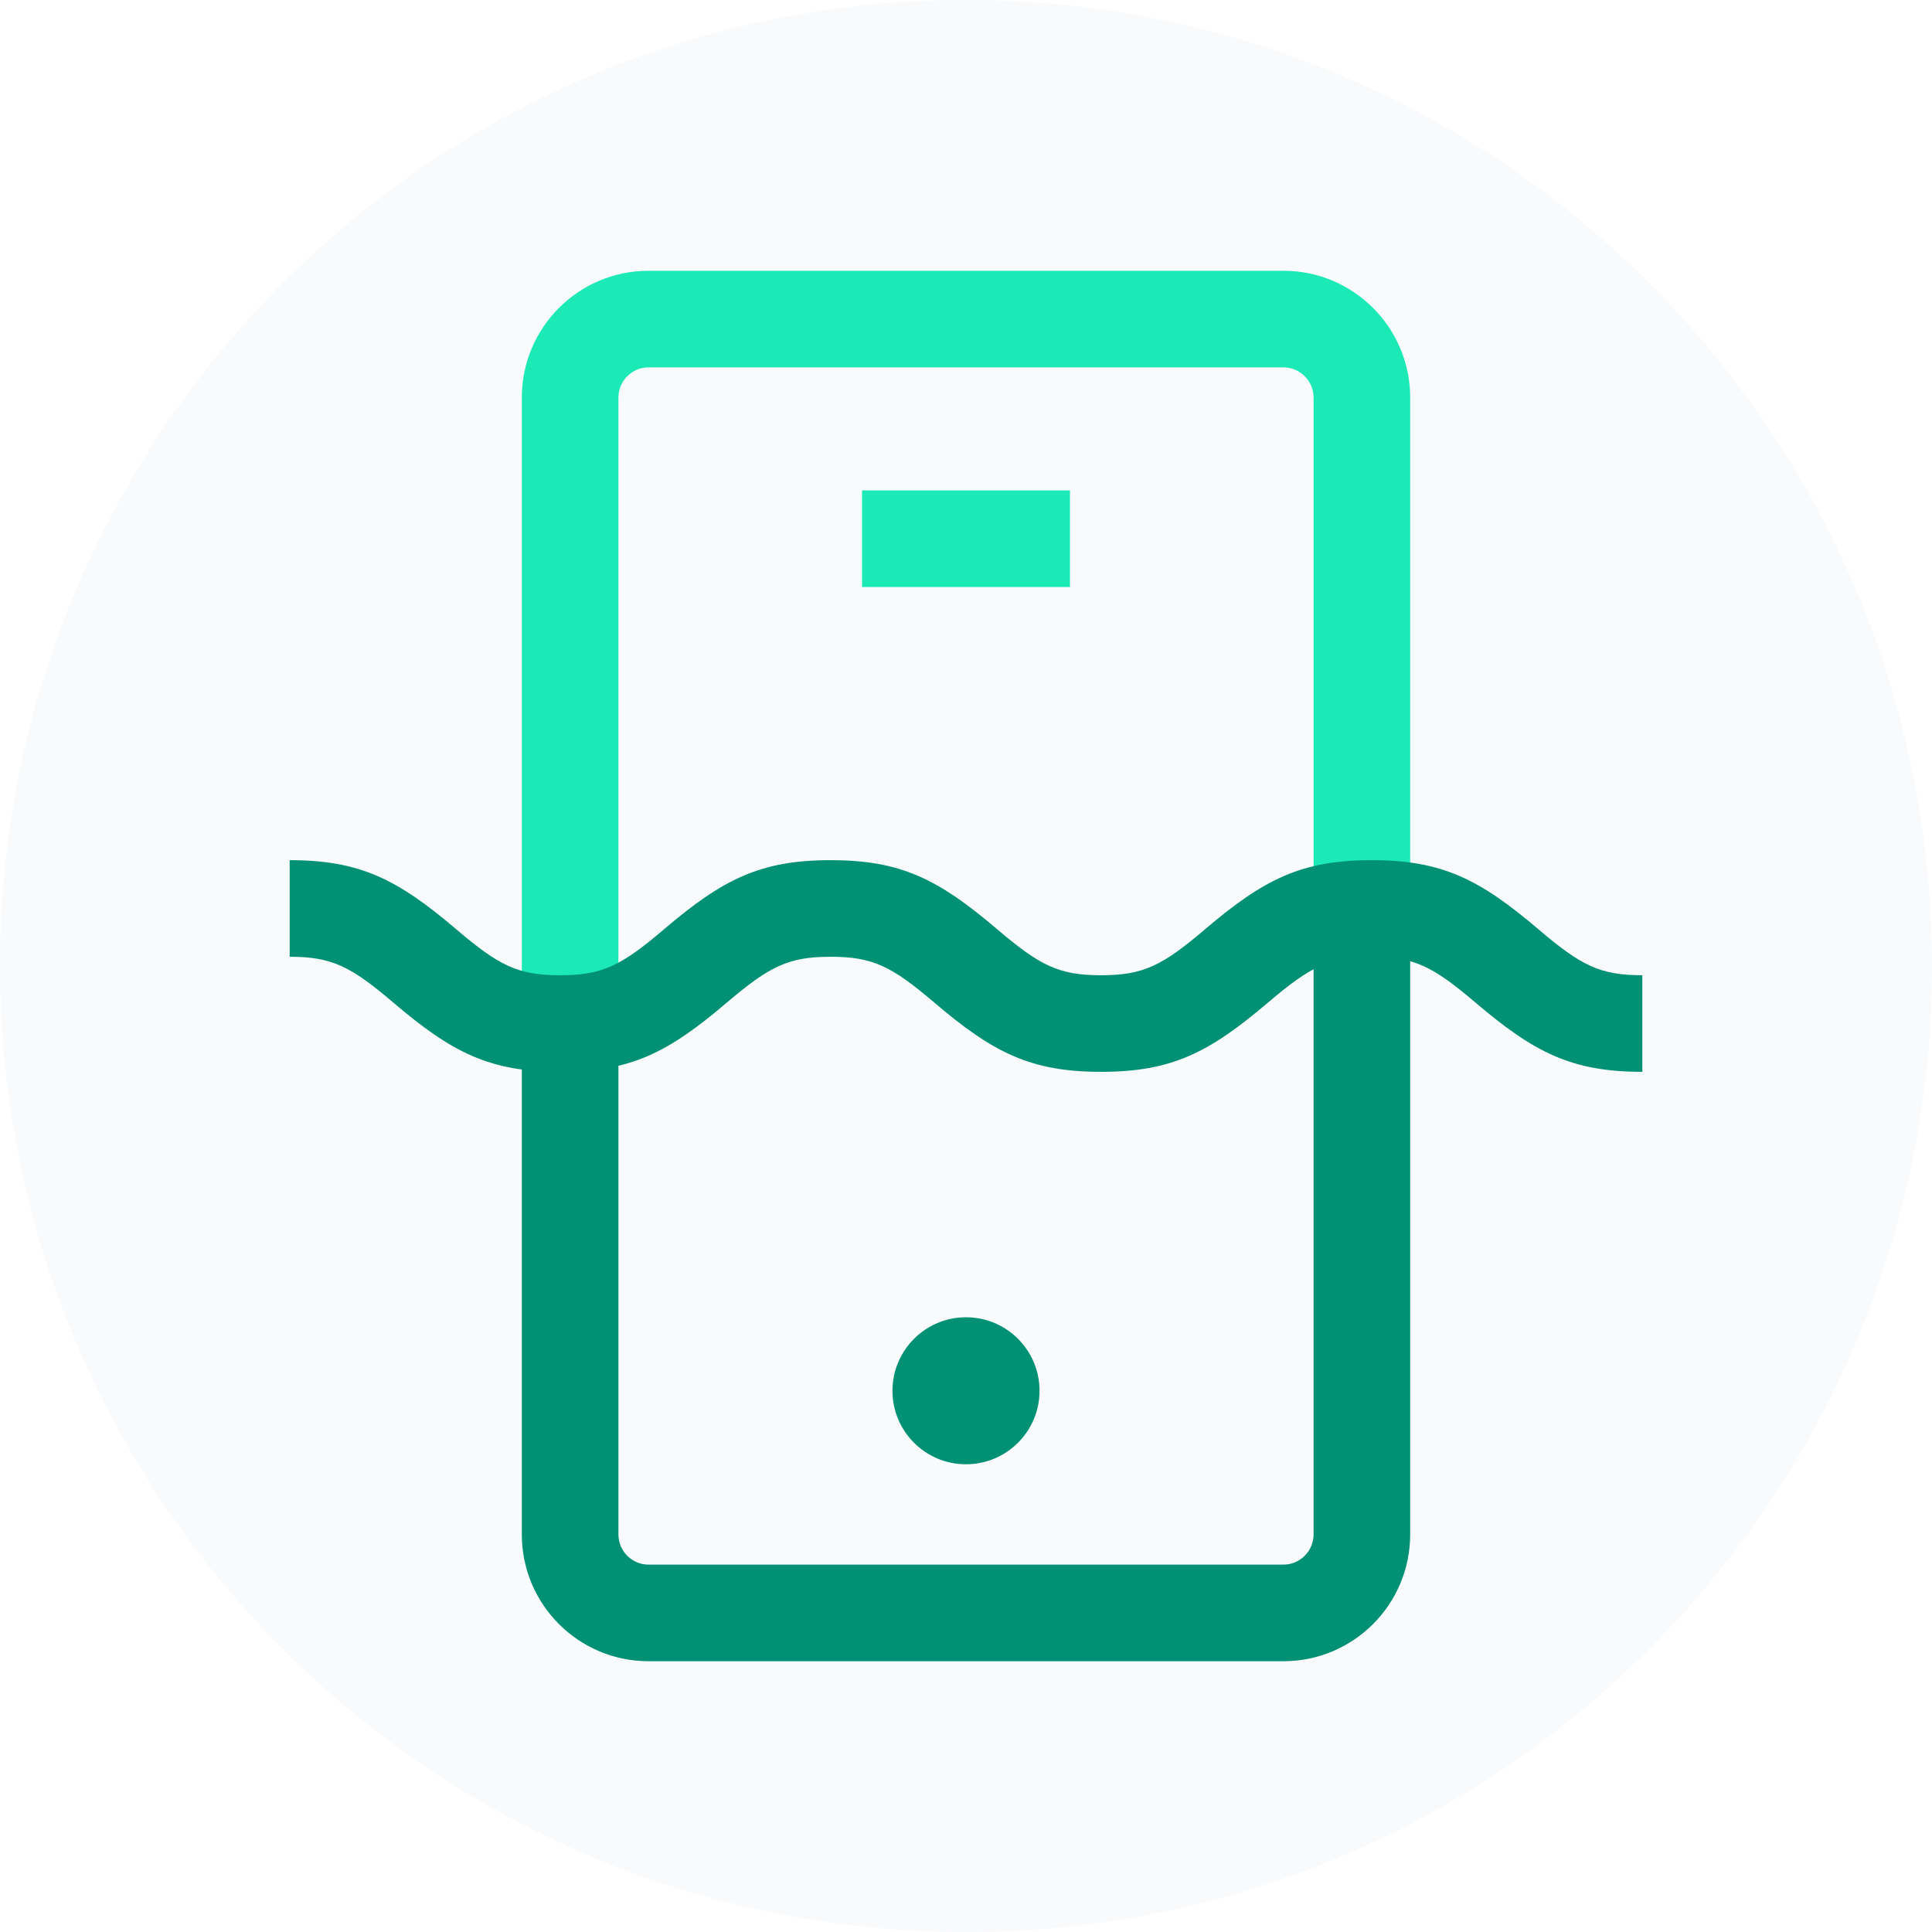
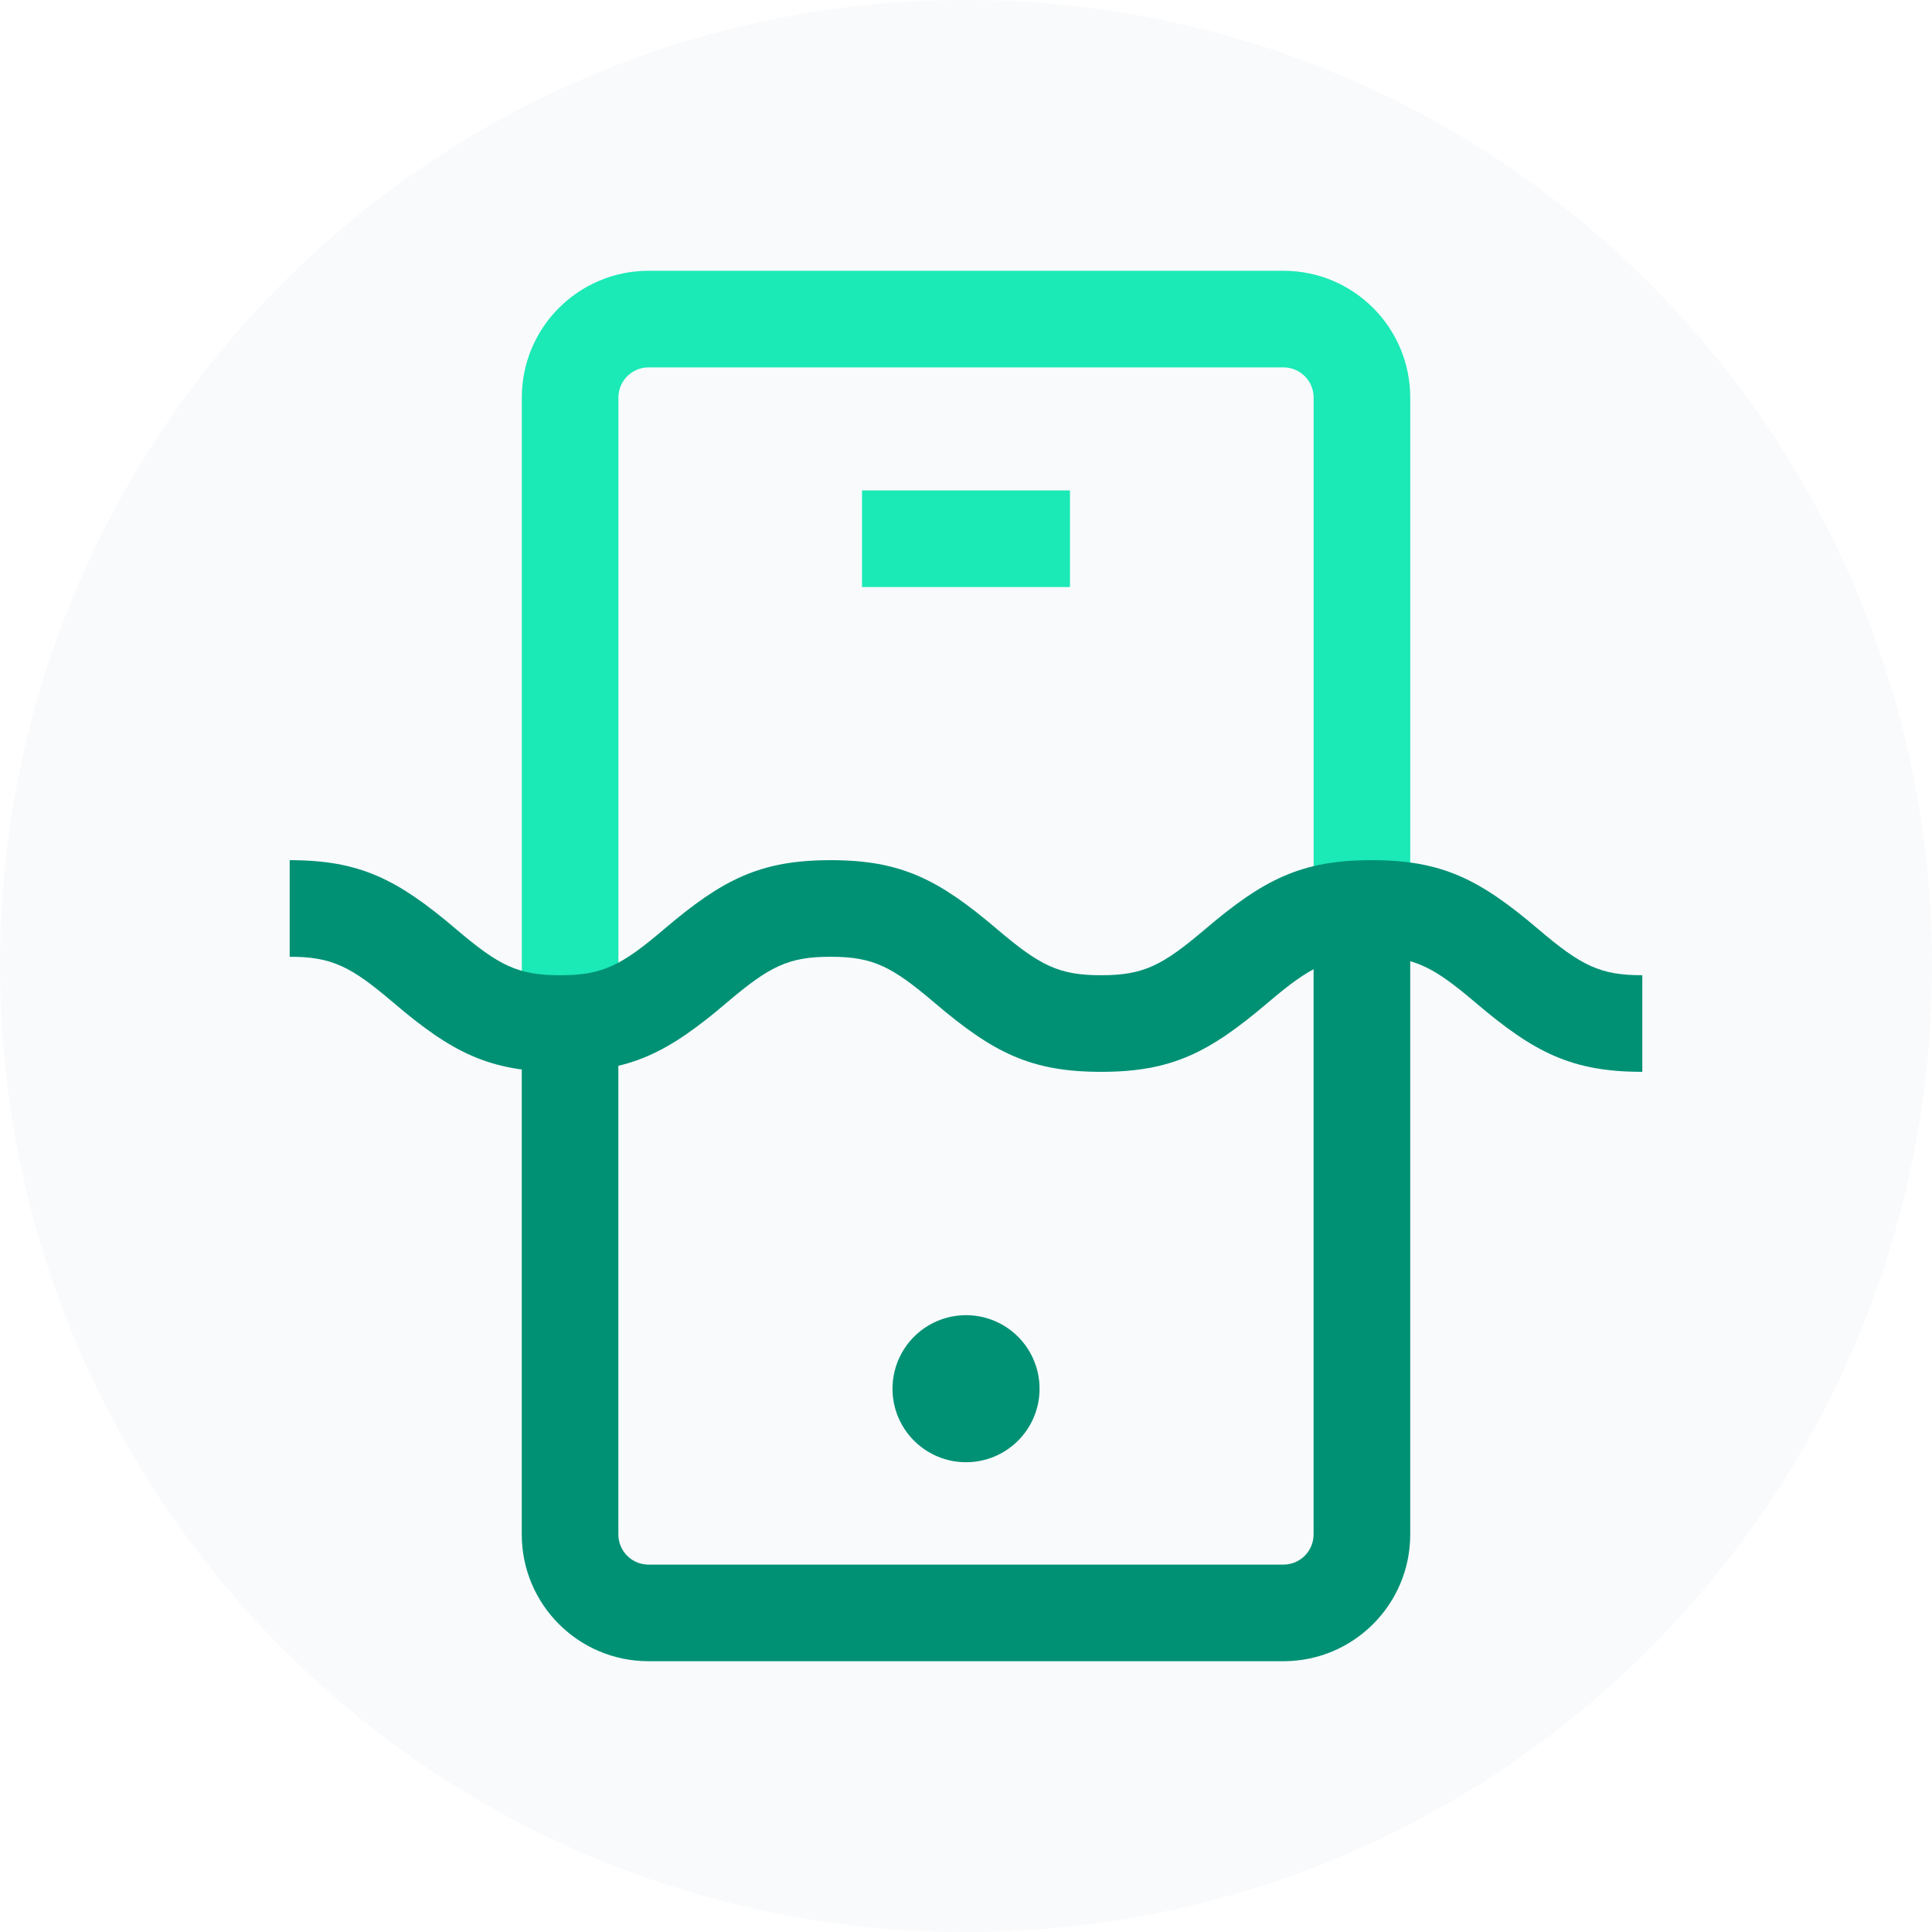
- <svg xmlns="http://www.w3.org/2000/svg" width="32px" height="32px" viewBox="0 0 32 32" version="1.1">
-   <g id="Page-1" stroke="none" stroke-width="1" fill="none" fill-rule="evenodd">
-     <g id="claims_tab_v1" transform="translate(-32, -356)">
-       <g id="Snabbval" transform="translate(16, 204)">
-         <g id="Trasig-Telefon" transform="translate(0, 136)">
-           <g id="icons/perils/mina_prylar/drulle" transform="translate(16, 16)">
-             <g id="Page-1">
-               <g id="Group-3" fill="#F9FAFC">
-                 <path d="M16,32 L16,32 C7.163,32 8e-05,24.836 8e-05,16 C8e-05,7.163 7.163,0 16,0 C24.837,0 32,7.163 32,16 C32,24.836 24.837,32 16,32" id="Fill-1" />
-               </g>
-               <polygon id="Stroke-4" fill="#1BE9B6" fill-rule="nonzero" points="17.722 8.123 14.278 8.123 14.278 9.723 17.722 9.723" />
-               <g id="Group-13" transform="translate(4, 4)">
-                 <path d="M17.757,11.064 L17.757,21.416 C17.757,21.69 17.532,21.915 17.259,21.915 L6.741,21.915 C6.467,21.915 6.243,21.69 6.243,21.416 L6.243,12.682 L4.643,12.682 L4.643,21.416 C4.643,22.574 5.583,23.515 6.741,23.515 L17.259,23.515 C18.416,23.515 19.357,22.574 19.357,21.416 L19.357,11.064 L17.757,11.064 Z" id="Stroke-5" fill="#009175" fill-rule="nonzero" />
-                 <path d="M6.243,13.487 L6.243,2.584 C6.243,2.31 6.467,2.085 6.741,2.085 L17.259,2.085 C17.533,2.085 17.757,2.31 17.757,2.584 L17.757,11.637 L19.357,11.637 L19.357,2.584 C19.357,1.426 18.416,0.485 17.259,0.485 L6.741,0.485 C5.584,0.485 4.643,1.426 4.643,2.584 L4.643,13.487 L6.243,13.487 Z" id="Stroke-7" fill="#1BE9B6" fill-rule="nonzero" />
-                 <path d="M13.218,19.036 C13.218,18.363 12.672,17.818 12,17.818 C11.328,17.818 10.782,18.363 10.782,19.036 C10.782,19.708 11.328,20.253 12,20.253 C12.672,20.253 13.218,19.708 13.218,19.036" id="Fill-9" fill="#009175" />
-                 <path d="M0.798,11.847 C1.498,11.847 1.81,12.006 2.518,12.609 C3.489,13.436 4.111,13.753 5.277,13.753 C6.442,13.753 7.064,13.436 8.035,12.609 C8.744,12.006 9.056,11.847 9.758,11.847 C10.459,11.847 10.77,12.006 11.479,12.609 C12.45,13.436 13.072,13.753 14.238,13.753 C15.404,13.753 16.026,13.436 16.998,12.609 C17.707,12.006 18.019,11.847 18.72,11.847 C19.421,11.847 19.733,12.006 20.442,12.609 C21.414,13.436 22.036,13.753 23.202,13.753 L23.202,12.153 C22.501,12.153 22.188,11.994 21.479,11.39 C20.508,10.564 19.886,10.247 18.72,10.247 C17.554,10.247 16.933,10.564 15.961,11.39 C15.252,11.994 14.939,12.153 14.238,12.153 C13.537,12.153 13.225,11.994 12.516,11.391 C11.545,10.564 10.923,10.247 9.758,10.247 C8.592,10.247 7.97,10.564 6.999,11.391 C6.29,11.994 5.978,12.153 5.277,12.153 C4.576,12.153 4.264,11.994 3.556,11.391 C2.584,10.564 1.963,10.247 0.798,10.247 L0.798,11.847 Z" id="Stroke-11" fill="#009175" fill-rule="nonzero" />
-               </g>
-             </g>
-           </g>
-         </g>
-       </g>
-     </g>
+ <svg xmlns="http://www.w3.org/2000/svg" width="32" height="32">
+   <g fill="none" fill-rule="evenodd">
+     <path d="M16 32C7.163 32 0 24.836 0 16 0 7.163 7.163 0 16 0s16 7.163 16 16c0 8.836-7.163 16-16 16" fill="#F9FAFC" />
+     <path fill="#1BE9B6" fill-rule="nonzero" d="M17.722 8.123h-3.444v1.6h3.444z" />
+     <path d="M21.757 15.064v10.352a.5.5 0 01-.498.499H10.74a.5.5 0 01-.498-.499v-8.734h-1.6v8.734a2.1 2.1 0 002.098 2.099H21.26a2.1 2.1 0 002.098-2.099V15.064h-1.6z" fill="#009175" fill-rule="nonzero" />
+     <path d="M10.243 17.487V6.584a.5.5 0 01.498-.499H21.26a.5.5 0 01.498.499v9.053h1.6V6.584a2.1 2.1 0 00-2.098-2.099H10.741a2.1 2.1 0 00-2.098 2.099v10.903h1.6z" fill="#1BE9B6" fill-rule="nonzero" />
+     <path d="M17.218 23.036a1.218 1.218 0 10-2.435 0 1.218 1.218 0 002.435 0" fill="#009175" />
+     <path d="M4.798 15.847c.7 0 1.012.159 1.72.762.971.827 1.593 1.144 2.759 1.144 1.165 0 1.787-.317 2.758-1.144.71-.603 1.021-.762 1.723-.762.7 0 1.012.159 1.721.762.971.827 1.593 1.144 2.759 1.144s1.788-.317 2.76-1.144c.709-.603 1.02-.762 1.722-.762.701 0 1.013.159 1.722.762.972.827 1.594 1.144 2.76 1.144v-1.6c-.701 0-1.014-.16-1.723-.763-.971-.826-1.593-1.143-2.759-1.143s-1.787.317-2.759 1.143c-.71.604-1.022.763-1.723.763-.701 0-1.013-.16-1.722-.762-.971-.827-1.593-1.144-2.758-1.144-1.166 0-1.788.317-2.76 1.144-.708.603-1.02.762-1.721.762-.701 0-1.013-.16-1.721-.762-.972-.827-1.593-1.144-2.758-1.144v1.6z" fill="#009175" fill-rule="nonzero" />
  </g>
</svg>
